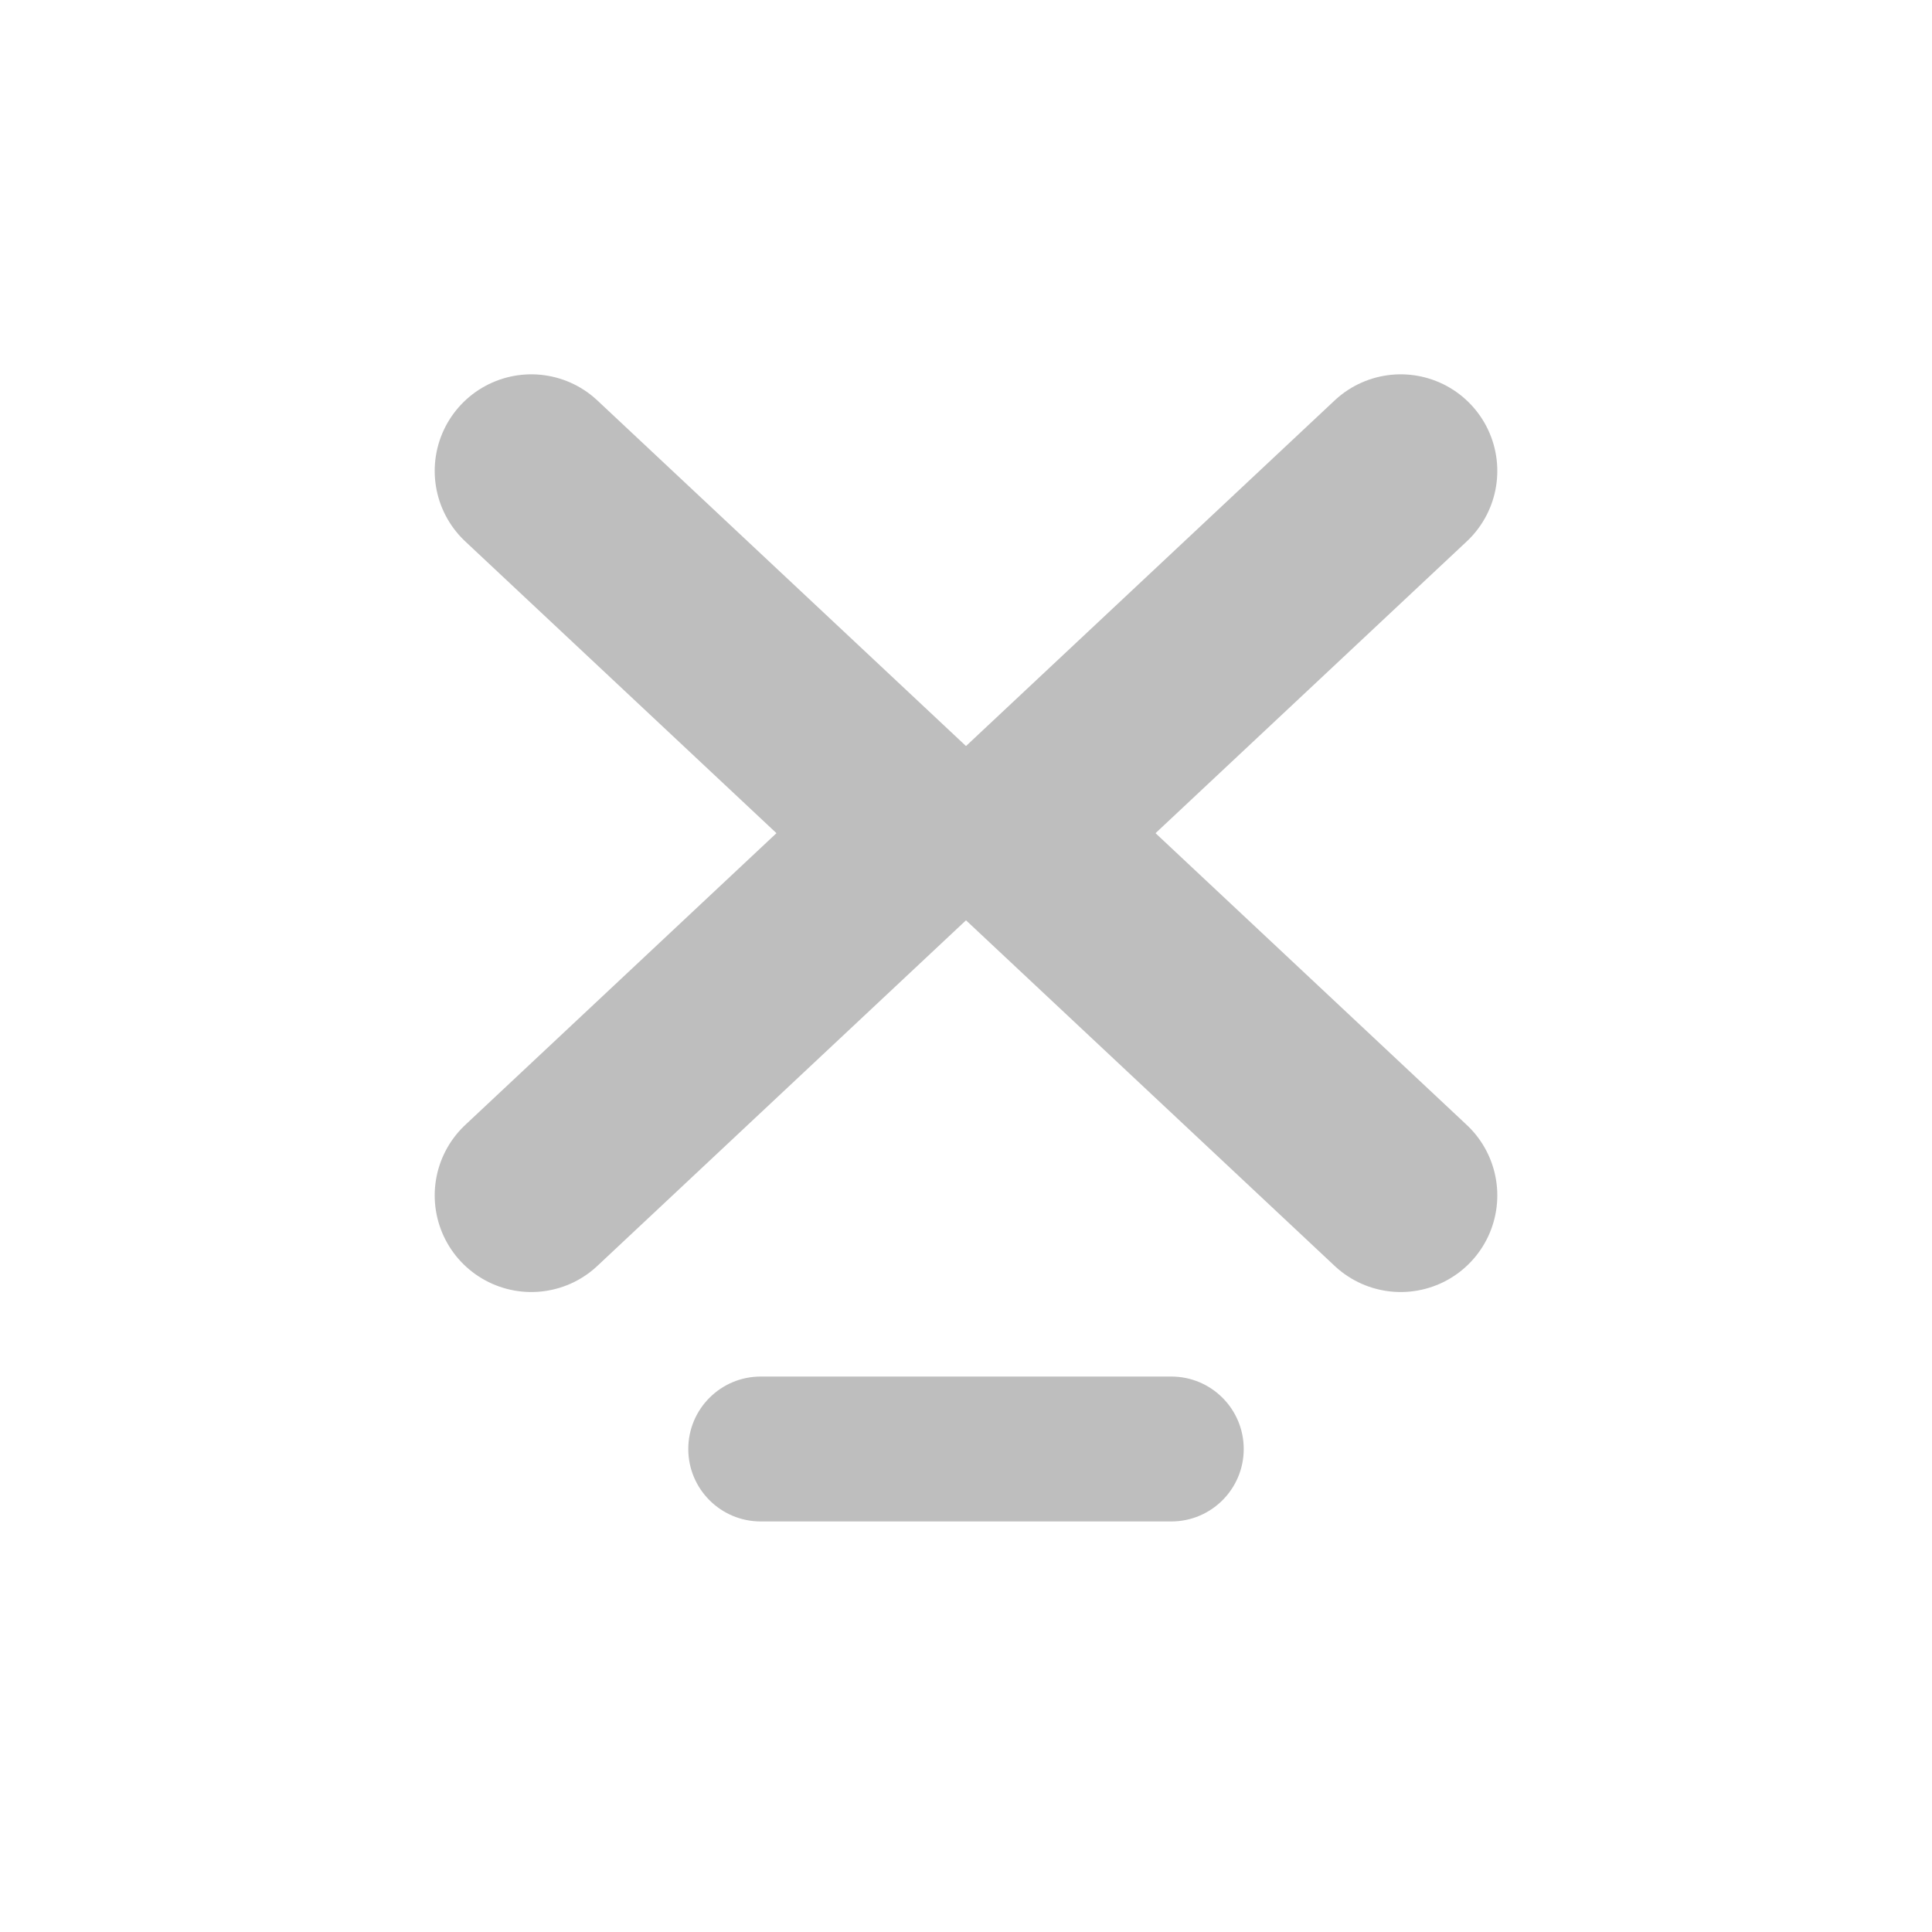
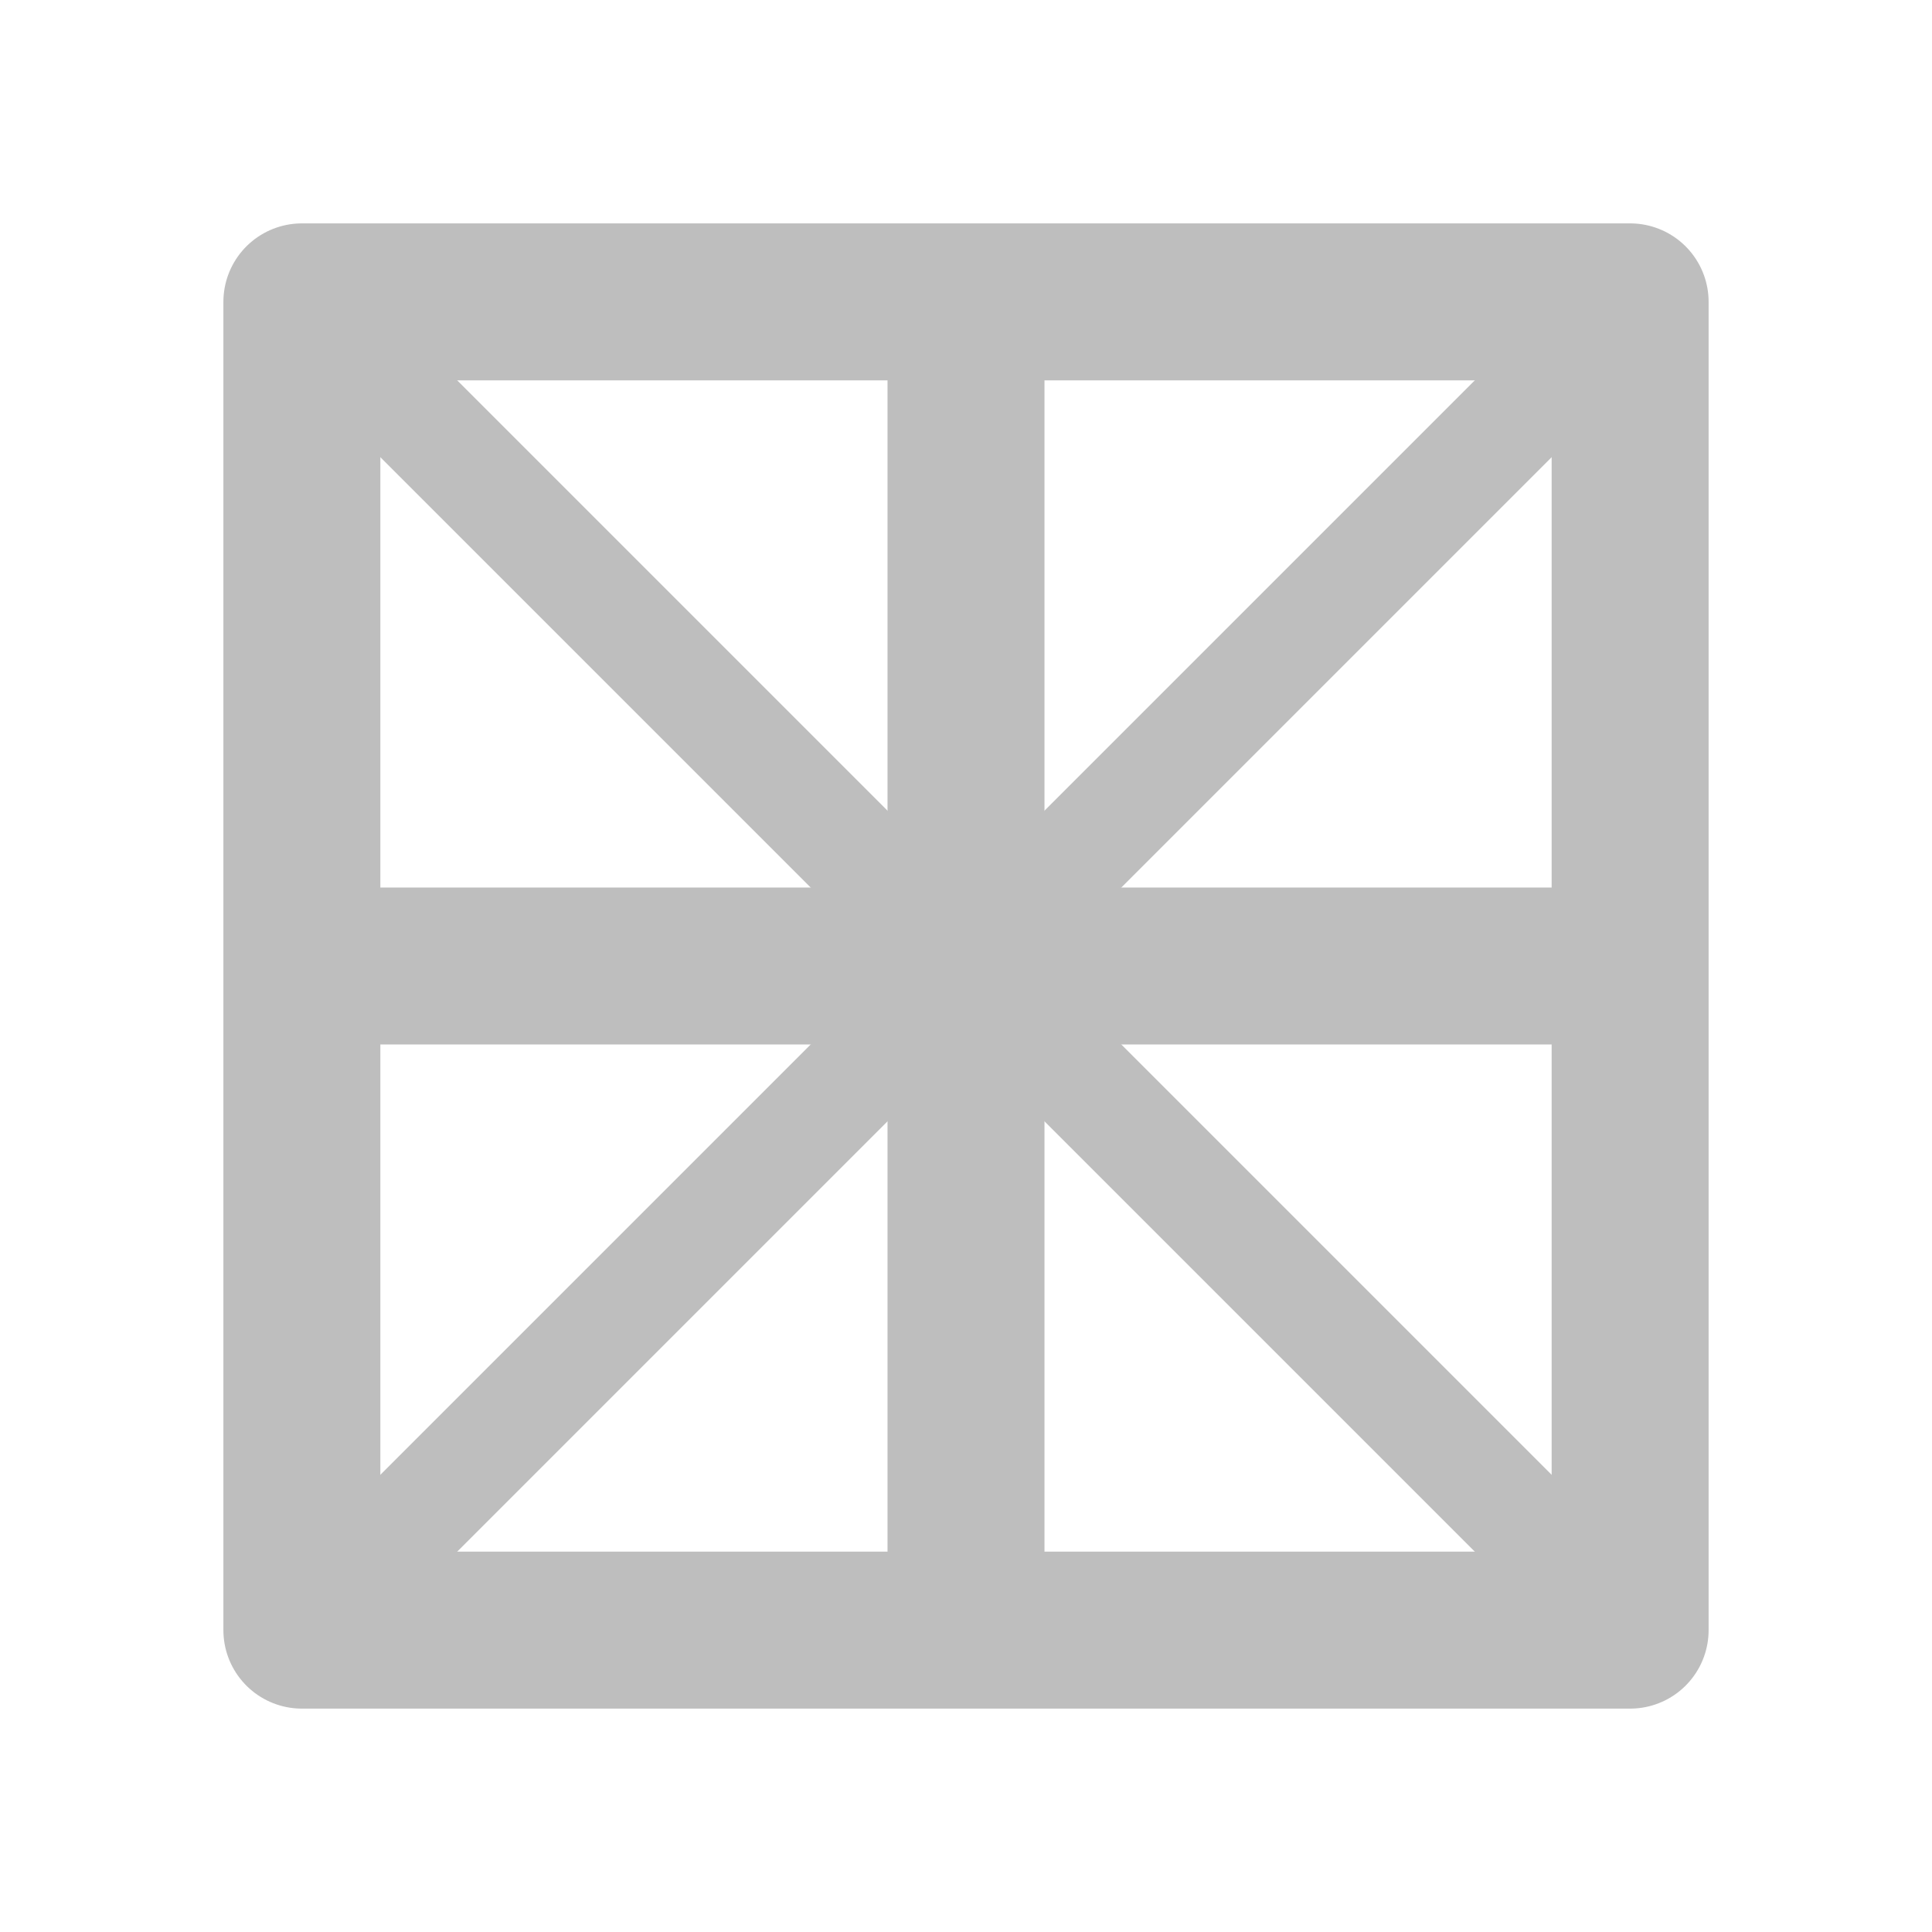
<svg xmlns="http://www.w3.org/2000/svg" viewBox="0 0 16 16" width="16" height="16">
-   <g fill="none" stroke="#bebebe" stroke-width="1.6" stroke-linecap="round" stroke-linejoin="round">
-     <path d="M4.4 3.9L7.6 6.9L4.4 9.9" />
-     <path d="M11.6 3.9L8.4 6.9L11.6 9.9" />
+   <g fill="none" stroke="#bebebe" stroke-linecap="round" stroke-linejoin="round">
+     <path d="M2.5 2.5H13.5V13.5H2.5Z M8 2.5V13.5 M2.5 8H13.5" stroke-width="1.3" />
+     <path d="M2.5 2.5L13.5 13.5 M13.5 2.5L2.5 13.5" stroke-width="0.9" />
  </g>
-   <rect x="5.7" y="11.4" width="4.6" height="1.2" rx="0.6" fill="#bebebe" />
</svg>
